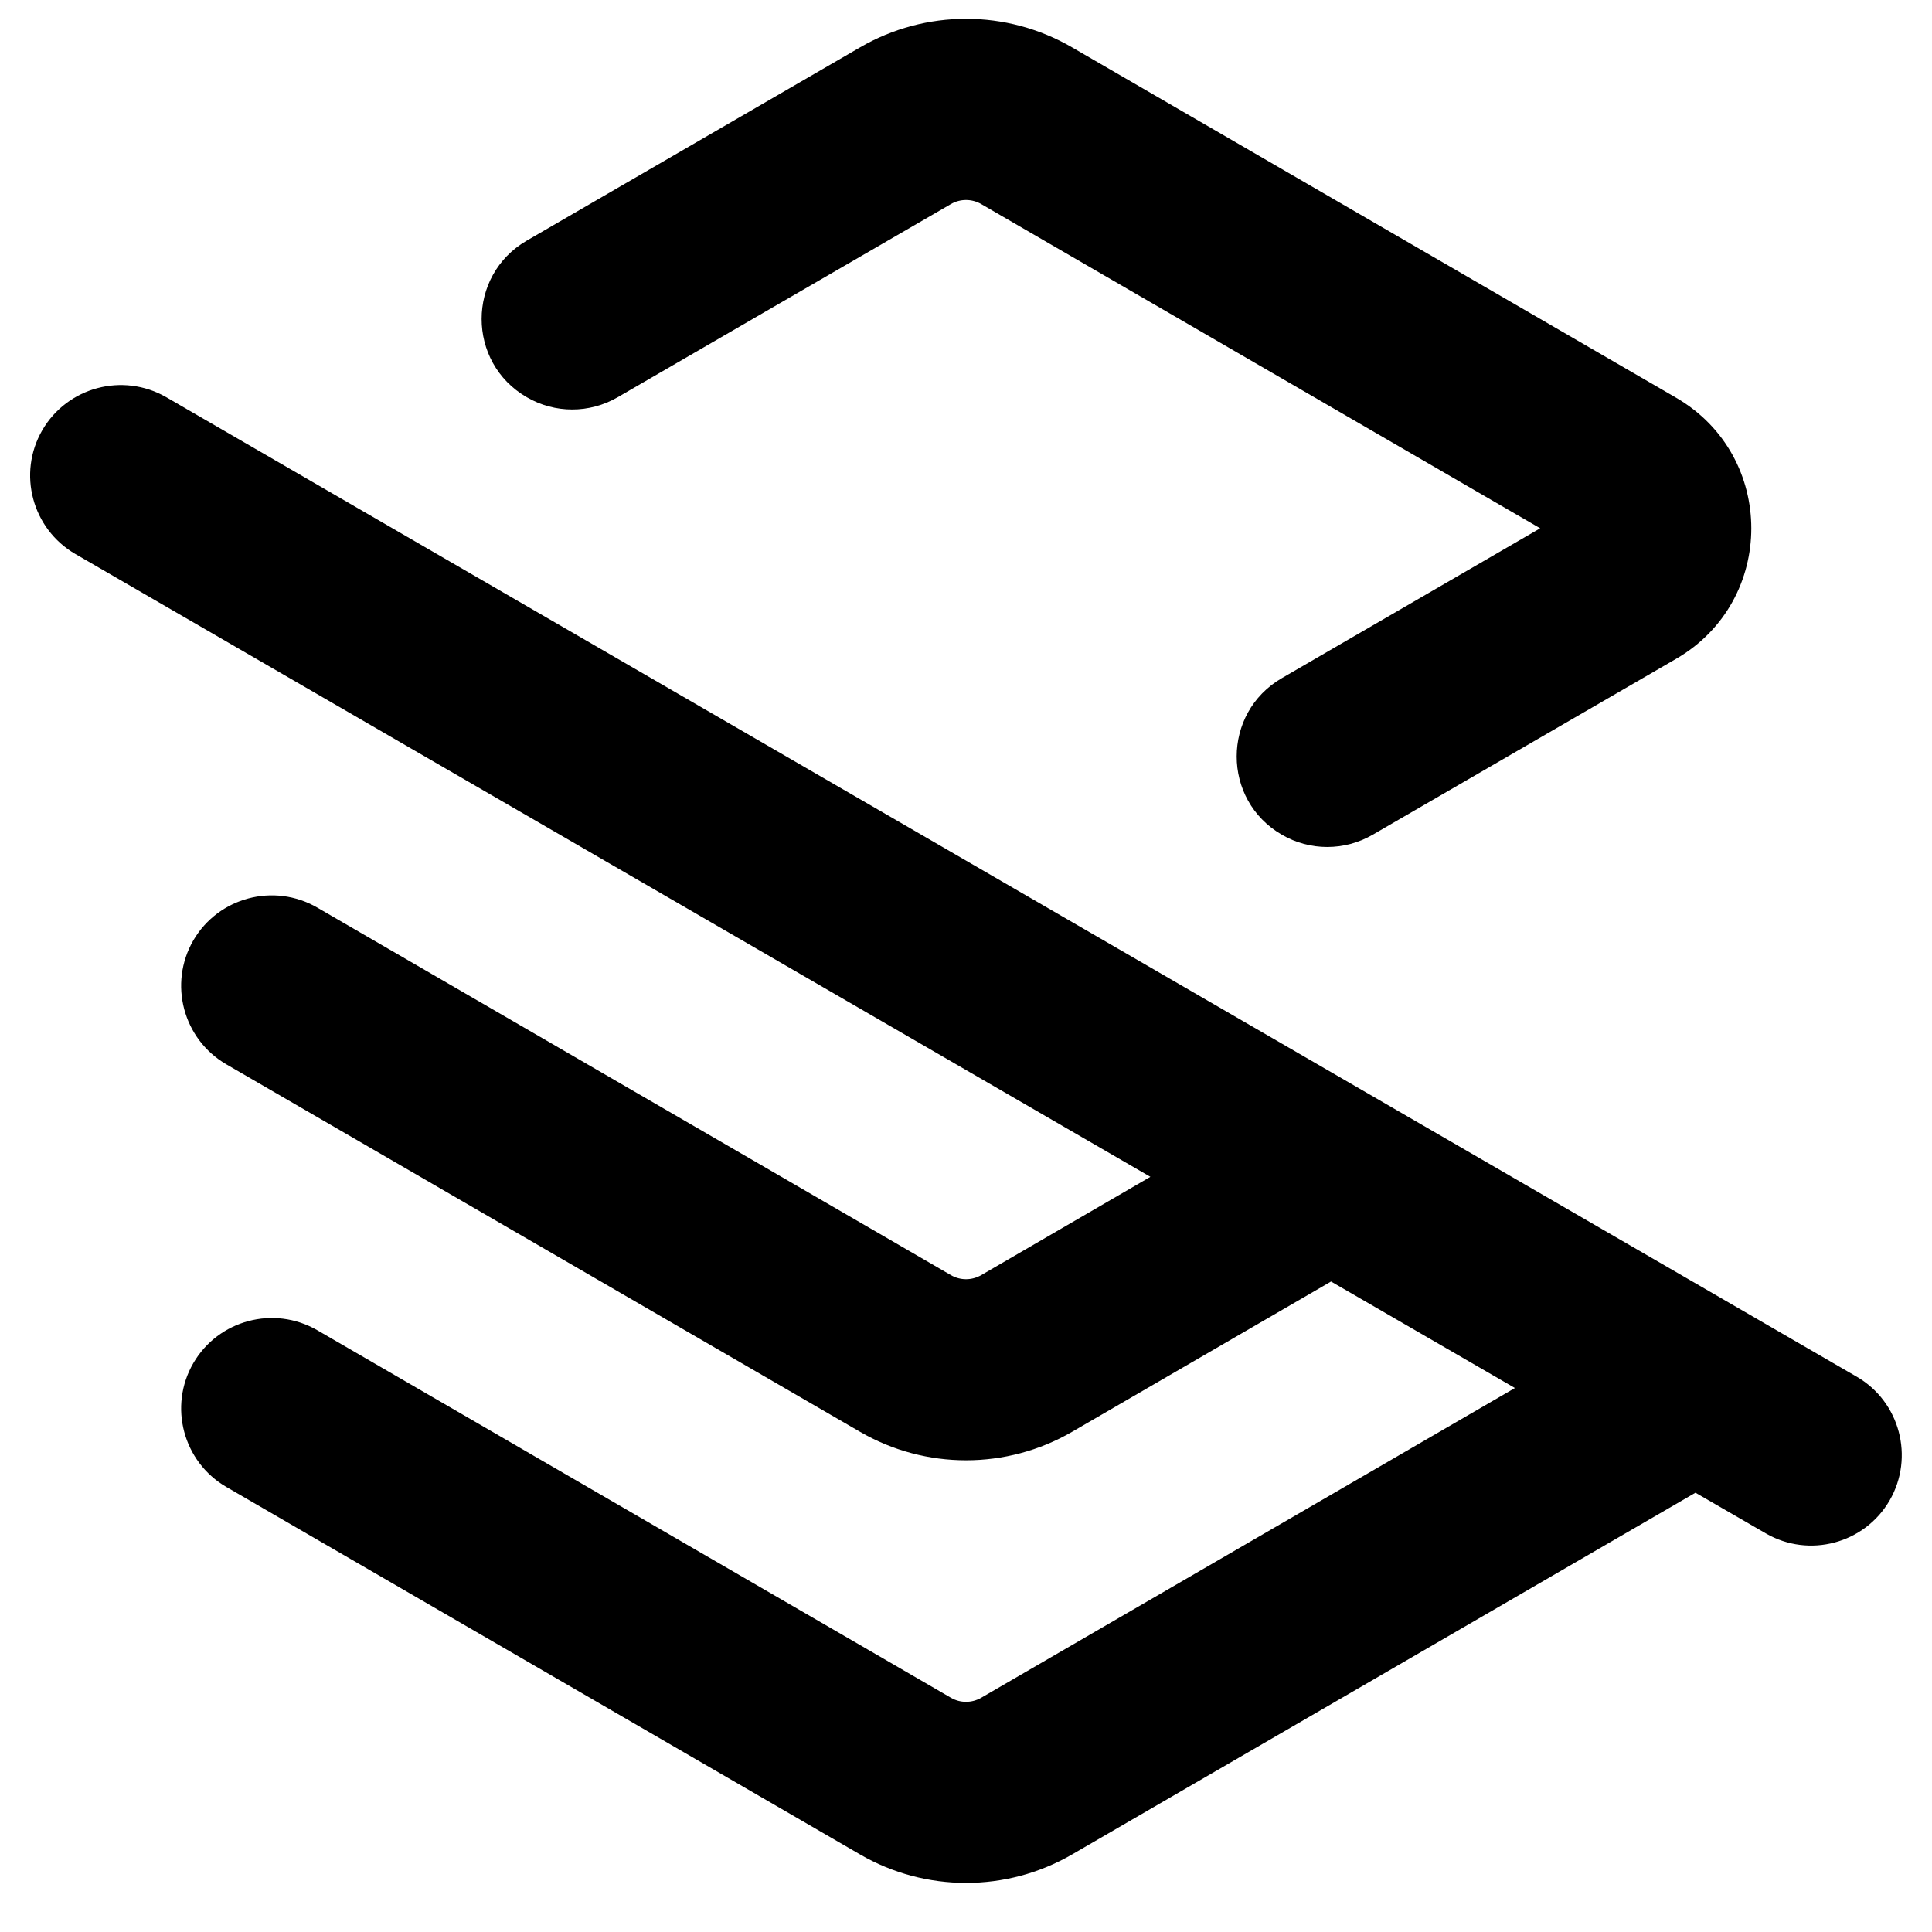
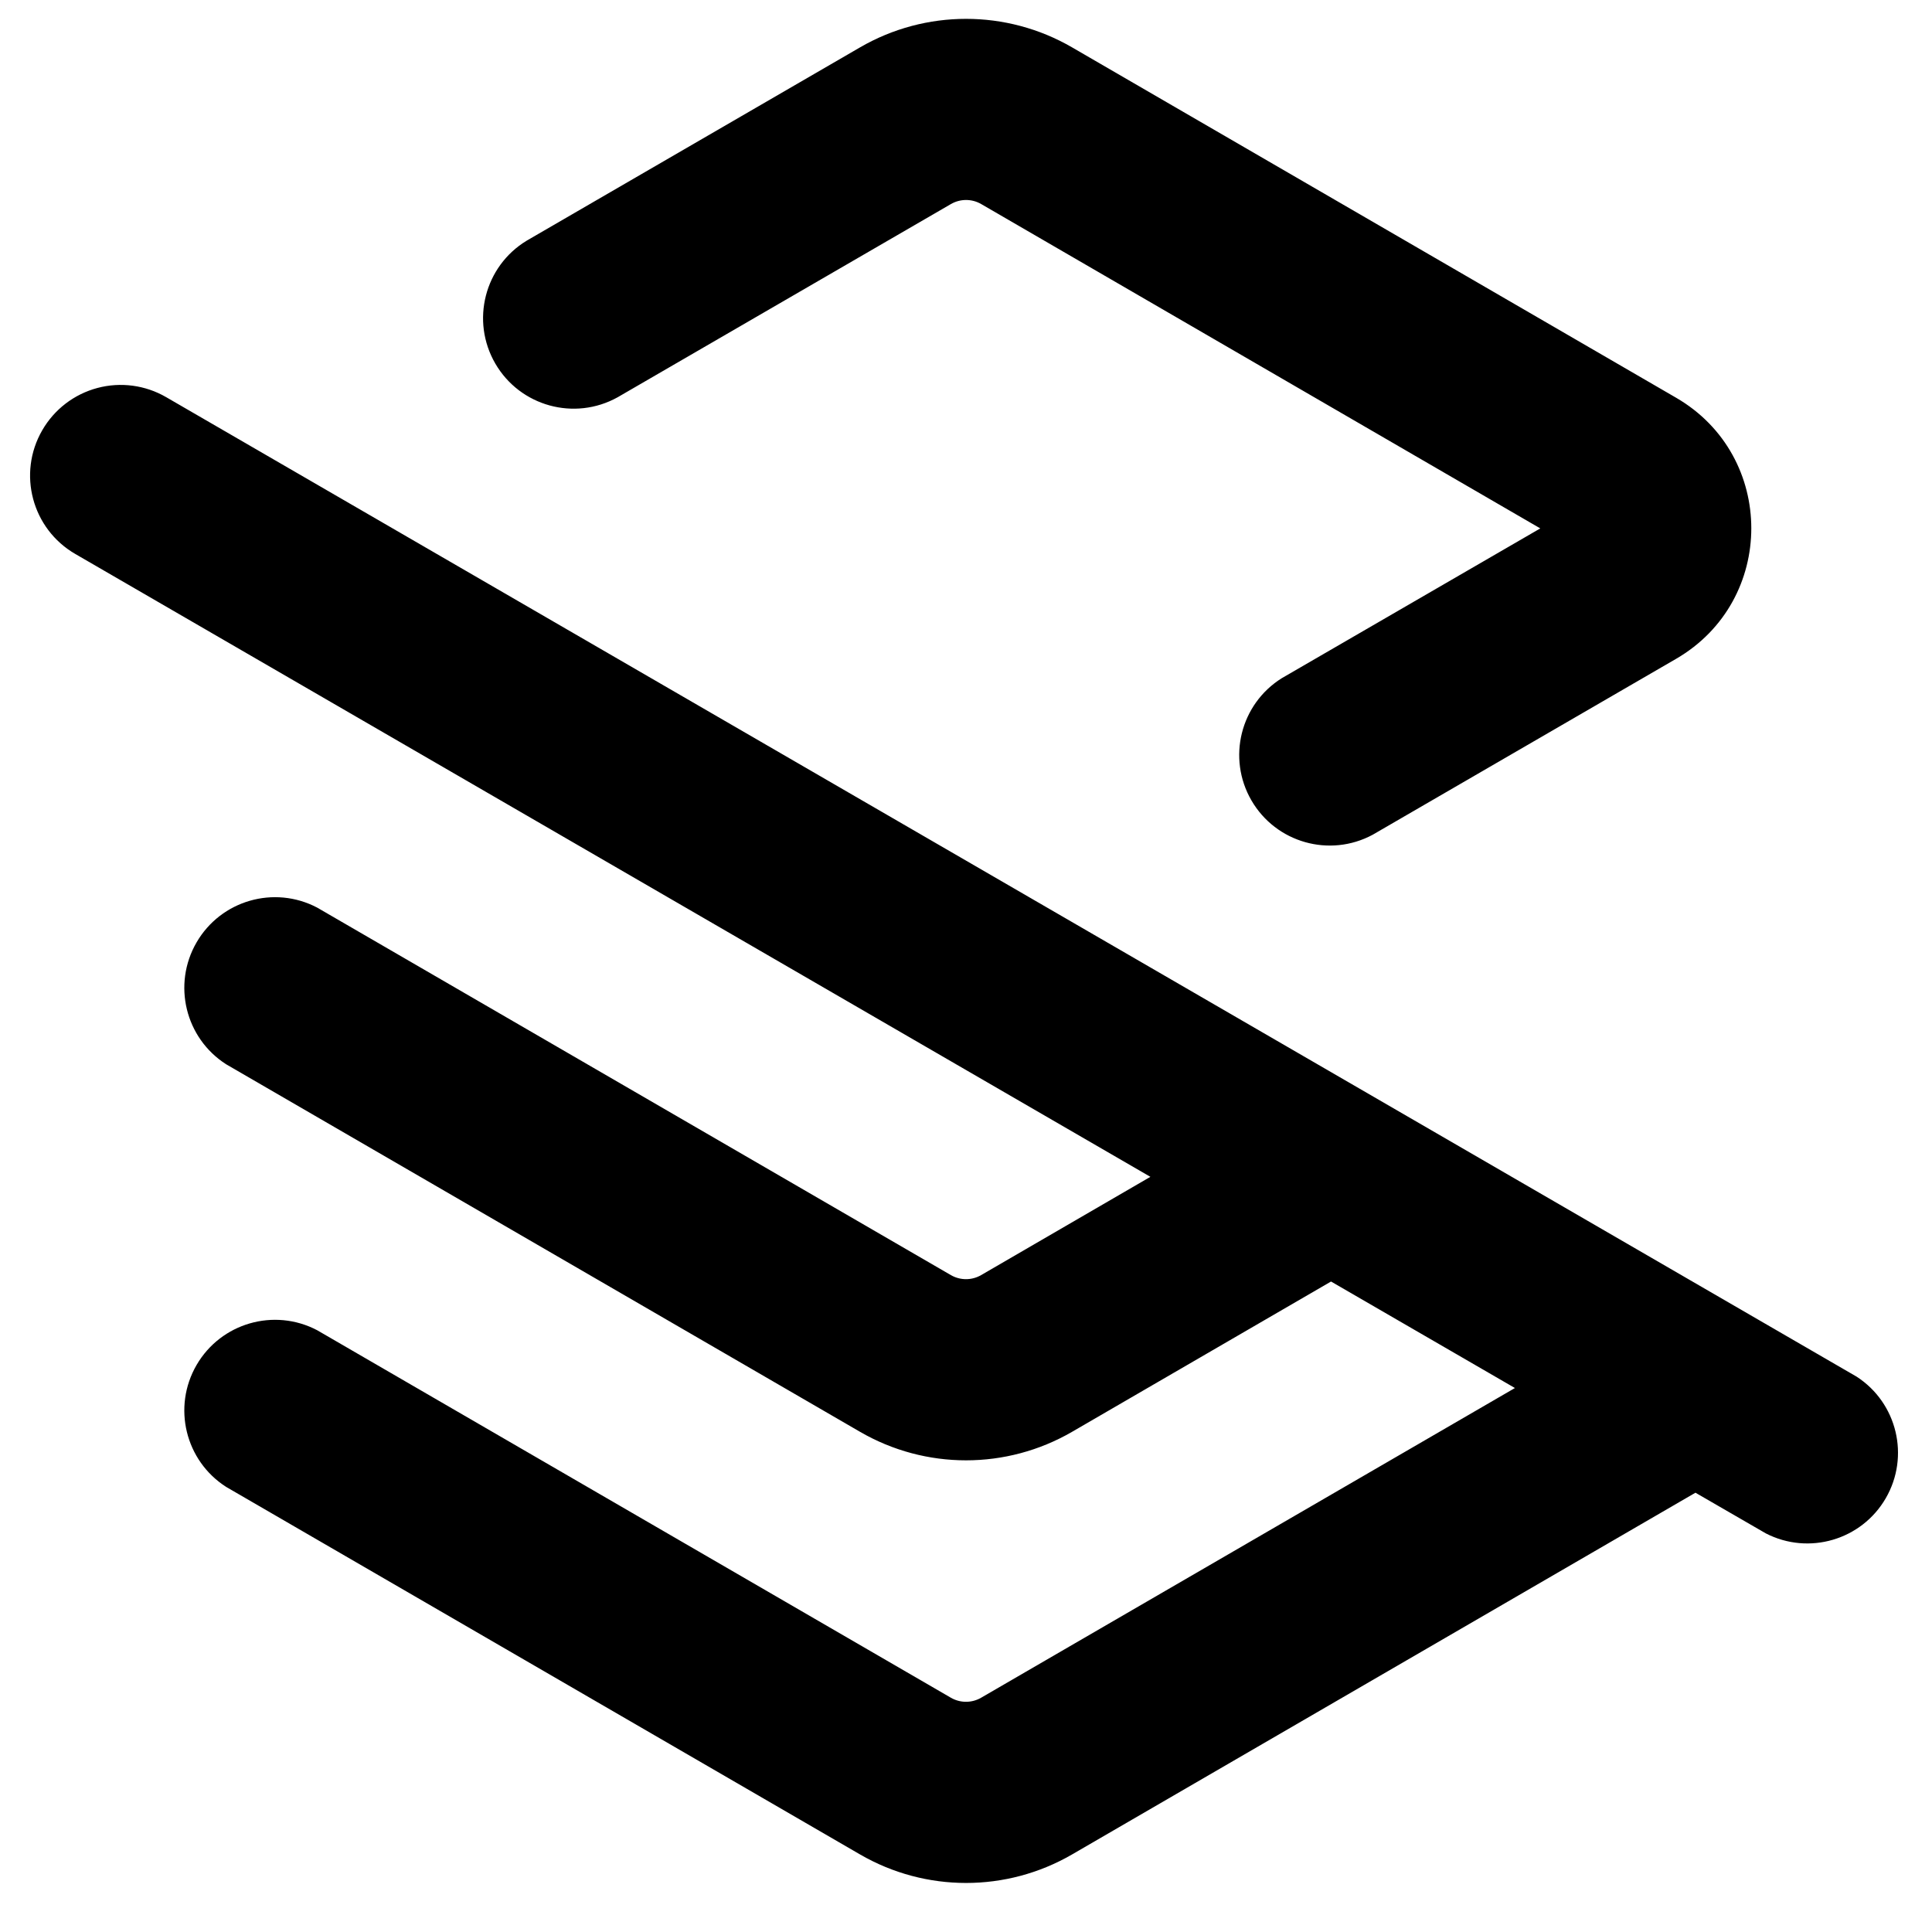
<svg xmlns="http://www.w3.org/2000/svg" width="16" height="16" viewBox="0 0 16 16">
-   <path d="M0.35 3.563C0.558 3.205 1.017 3.083 1.376 3.289L15.376 11.401C15.734 11.608 15.856 12.068 15.649 12.426C15.441 12.784 14.982 12.906 14.624 12.699L14.041 12.362L8.878 15.358C8.336 15.672 7.665 15.672 7.123 15.358L1.874 12.314C1.516 12.106 1.394 11.646 1.601 11.289C1.809 10.931 2.268 10.809 2.627 11.016L7.875 14.06C7.952 14.105 8.048 14.105 8.126 14.06L12.546 11.495L11.023 10.613L8.878 11.858C8.336 12.172 7.665 12.172 7.123 11.858L1.874 8.814C1.516 8.606 1.394 8.146 1.601 7.788C1.809 7.431 2.268 7.309 2.627 7.516L7.875 10.56C7.952 10.605 8.048 10.605 8.126 10.56L9.527 9.746L0.624 4.588C0.266 4.38 0.143 3.921 0.35 3.563Z" />
-   <path d="M7.123 0.392C7.665 0.077 8.336 0.077 8.878 0.392L13.881 3.294C14.711 3.776 14.711 4.975 13.881 5.456L11.368 6.913C11.135 7.048 10.848 7.048 10.616 6.913C10.117 6.625 10.117 5.905 10.616 5.616L12.755 4.375L8.126 1.69C8.048 1.645 7.952 1.645 7.875 1.69L5.115 3.29C4.882 3.425 4.595 3.425 4.363 3.29C3.864 3.002 3.864 2.282 4.362 1.993L7.123 0.392Z" />
+   <path d="M.35 3.563a.75.75 0 0 1 1.026-.274l14 8.112a.751.751 0 0 1-.752 1.298l-.583-.337-5.163 2.996a1.75 1.75 0 0 1-1.755 0l-5.25-3.044a.751.751 0 0 1 .753-1.298l5.249 3.044a.25.25 0 0 0 .25 0l4.421-2.565-1.523-.882-2.145 1.245a1.75 1.75 0 0 1-1.755 0l-5.25-3.044a.751.751 0 0 1 .753-1.298l5.249 3.044a.25.25 0 0 0 .25 0l1.402-.814L.624 4.588A.75.75 0 0 1 .35 3.563M7.123.392a1.75 1.75 0 0 1 1.755 0l5.003 2.902c.83.482.83 1.68 0 2.162l-2.513 1.457a.75.75 0 0 1-.752-1.297l2.14-1.24-4.63-2.686a.25.25 0 0 0-.251 0l-2.76 1.6a.75.75 0 0 1-.753-1.297z" />
</svg>
